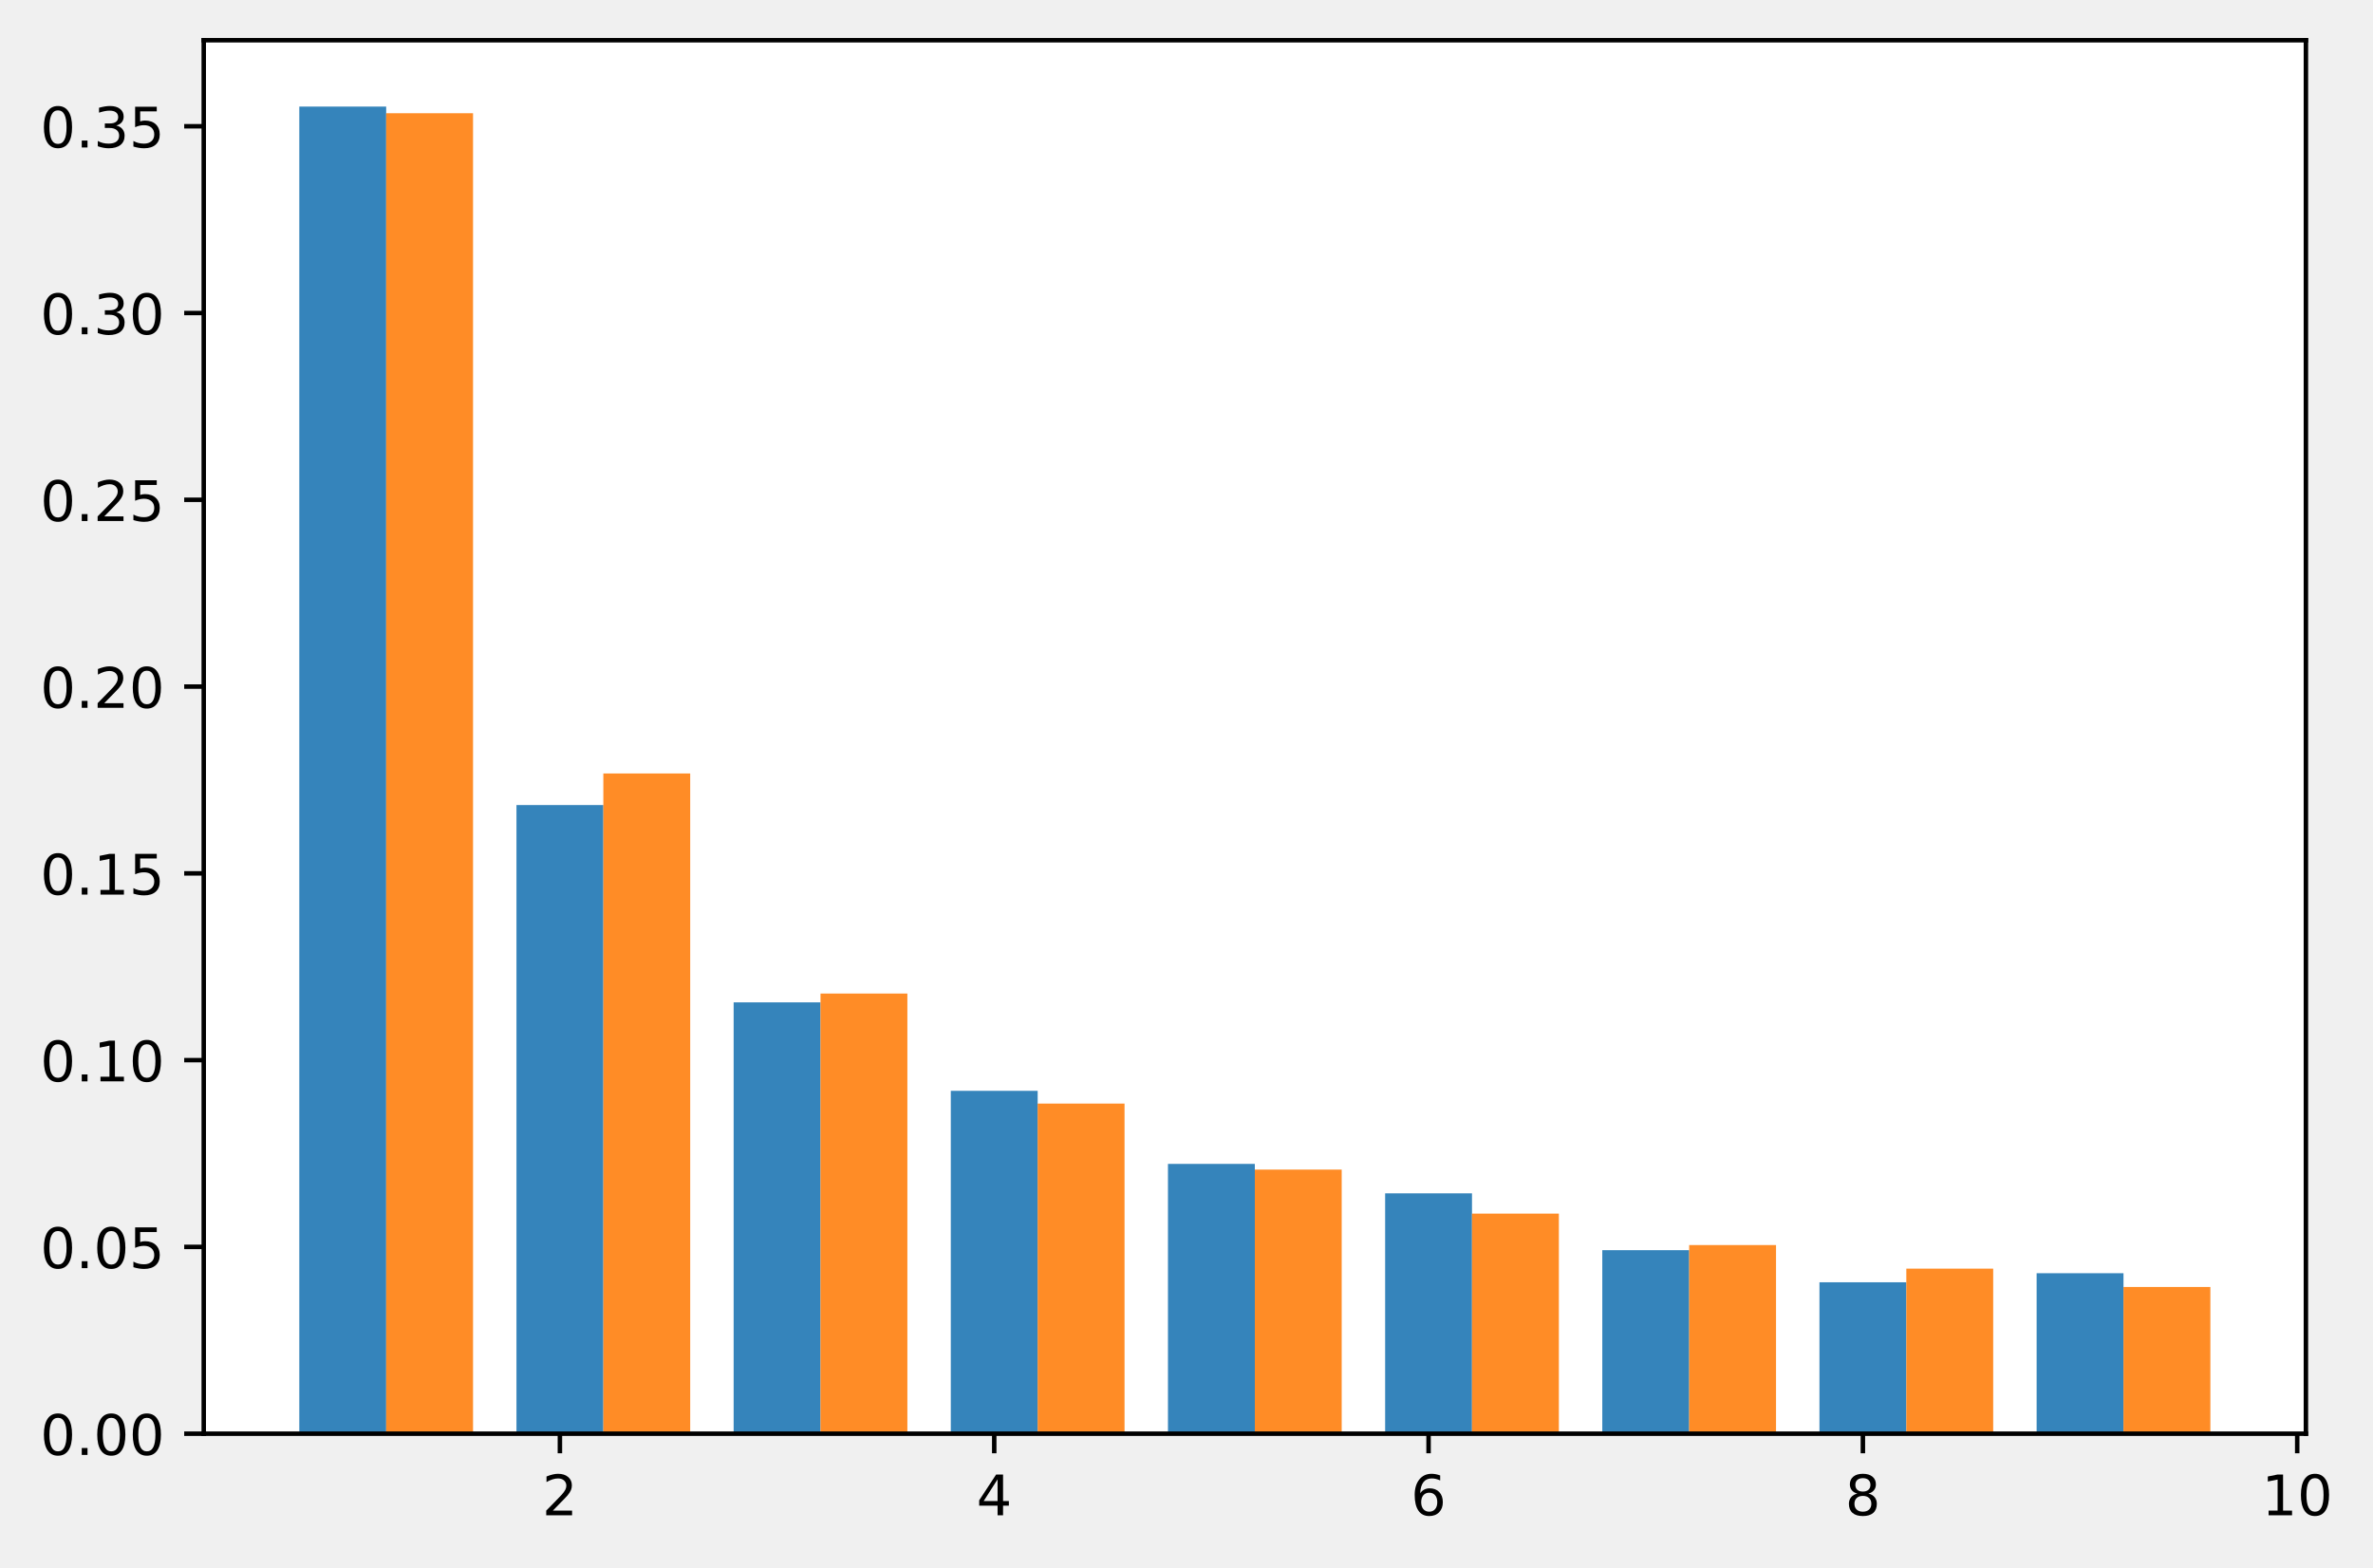
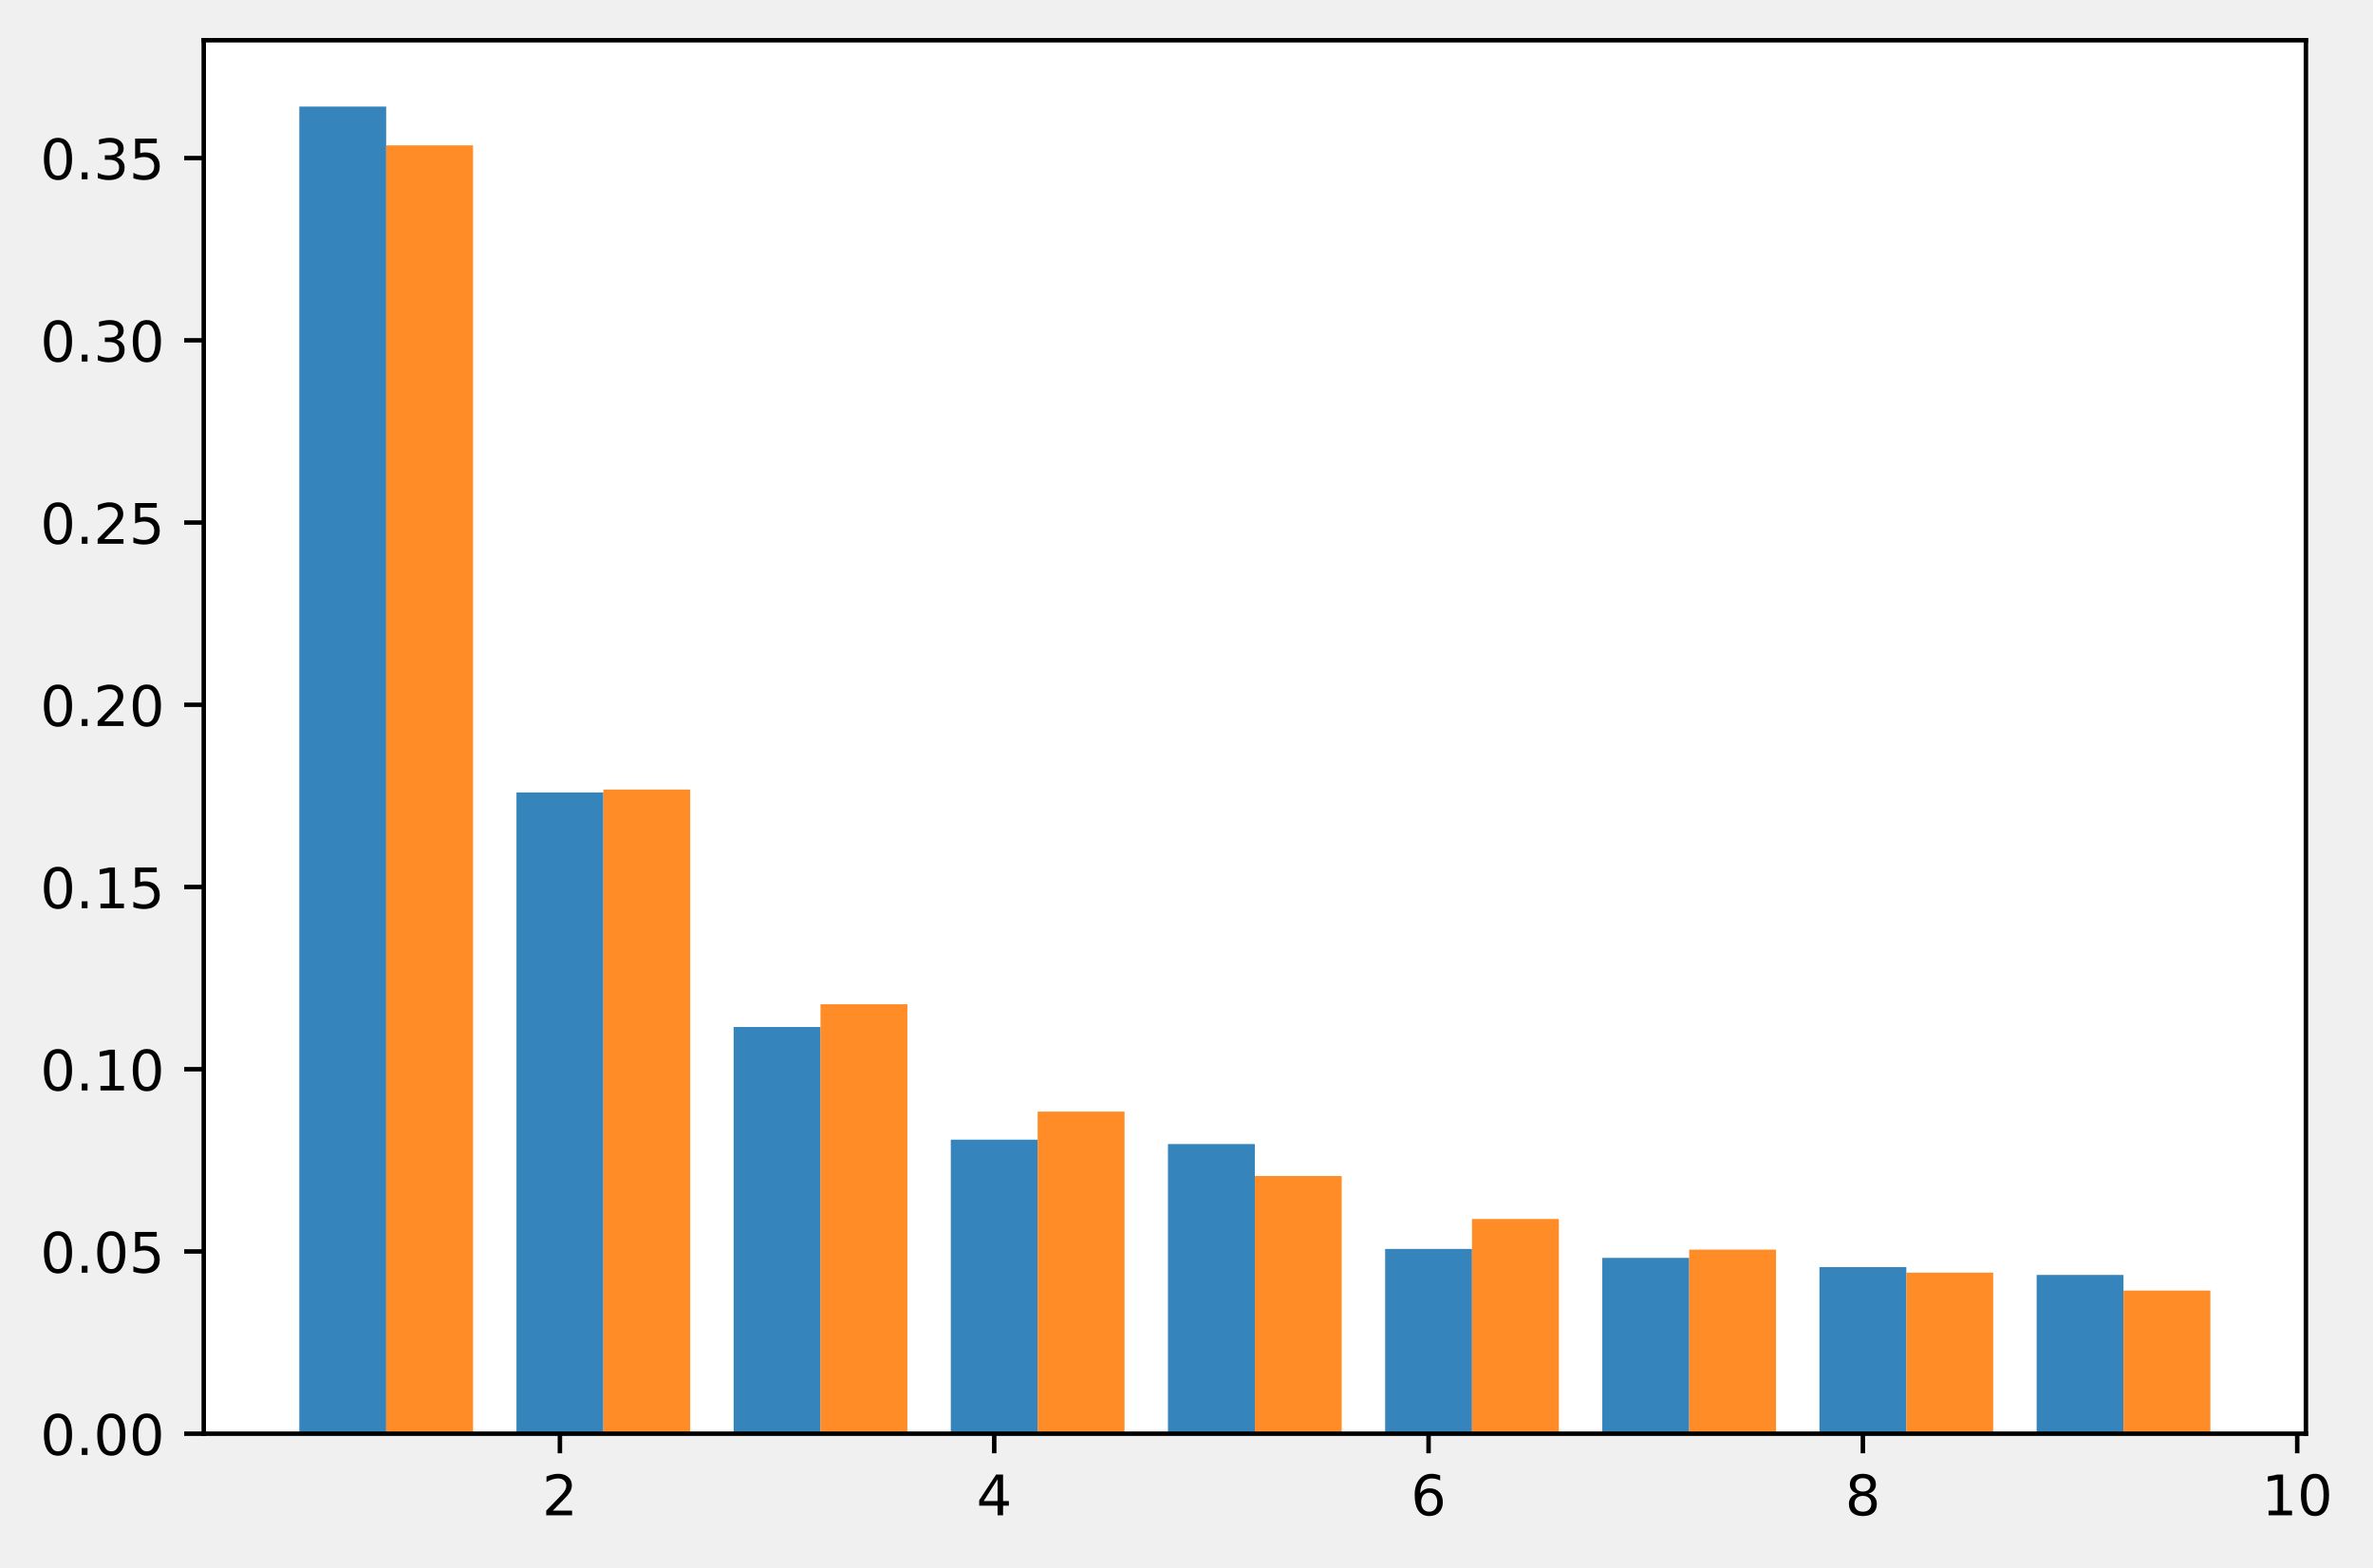
<svg xmlns="http://www.w3.org/2000/svg" xmlns:xlink="http://www.w3.org/1999/xlink" height="280.478pt" version="1.1" viewBox="0 0 424.694 280.478" width="424.694pt">
  <defs>
    <style type="text/css">*{stroke-linecap:butt;stroke-linejoin:round;}</style>
  </defs>
  <g id="figure_1">
    <g id="patch_1">
      <path d="M -0 280.478  L 424.694 280.478  L 424.694 0  L -0 0  z " style="fill:none;" />
    </g>
    <g id="axes_1">
      <g id="patch_2">
        <path d="M 36.466 256.6  L 412.687 256.6  L 412.687 7.2  L 36.466 7.2  z " style="fill:#ffffff;" />
      </g>
      <g id="patch_3">
-         <path clip-path="url(#p158a3fb3c2)" d="M 53.567 256.6  L 69.113 256.6  L 69.113 19.076  L 53.567 19.076  z " style="fill:#1f77b4;opacity:0.9;" />
+         <path clip-path="url(#p7bfe6c4ab0)" d="M 53.567 256.6  L 69.113 256.6  L 69.113 19.076  L 53.567 19.076  z " style="fill:#1f77b4;opacity:0.9;" />
      </g>
      <g id="patch_4">
-         <path clip-path="url(#p158a3fb3c2)" d="M 92.432 256.6  L 107.979 256.6  L 107.979 144.086  L 92.432 144.086  z " style="fill:#1f77b4;opacity:0.9;" />
+         <path clip-path="url(#p7bfe6c4ab0)" d="M 92.432 256.6  L 107.979 256.6  L 107.979 141.832  L 92.432 141.832  z " style="fill:#1f77b4;opacity:0.9;" />
      </g>
      <g id="patch_5">
-         <path clip-path="url(#p158a3fb3c2)" d="M 131.298 256.6  L 146.845 256.6  L 146.845 179.401  L 131.298 179.401  z " style="fill:#1f77b4;opacity:0.9;" />
+         <path clip-path="url(#p7bfe6c4ab0)" d="M 131.298 256.6  L 146.845 256.6  L 146.845 183.81  L 131.298 183.81  z " style="fill:#1f77b4;opacity:0.9;" />
      </g>
      <g id="patch_6">
-         <path clip-path="url(#p158a3fb3c2)" d="M 170.164 256.6  L 185.71 256.6  L 185.71 195.233  L 170.164 195.233  z " style="fill:#1f77b4;opacity:0.9;" />
+         <path clip-path="url(#p7bfe6c4ab0)" d="M 170.164 256.6  L 185.71 256.6  L 185.71 203.977  L 170.164 203.977  z " style="fill:#1f77b4;opacity:0.9;" />
      </g>
      <g id="patch_7">
-         <path clip-path="url(#p158a3fb3c2)" d="M 209.03 256.6  L 224.576 256.6  L 224.576 208.312  L 209.03 208.312  z " style="fill:#1f77b4;opacity:0.9;" />
+         <path clip-path="url(#p7bfe6c4ab0)" d="M 209.03 256.6  L 224.576 256.6  L 224.576 204.76  L 209.03 204.76  z " style="fill:#1f77b4;opacity:0.9;" />
      </g>
      <g id="patch_8">
-         <path clip-path="url(#p158a3fb3c2)" d="M 247.896 256.6  L 263.442 256.6  L 263.442 213.581  L 247.896 213.581  z " style="fill:#1f77b4;opacity:0.9;" />
+         <path clip-path="url(#p7bfe6c4ab0)" d="M 247.896 256.6  L 263.442 256.6  L 263.442 223.533  L 247.896 223.533  z " style="fill:#1f77b4;opacity:0.9;" />
      </g>
      <g id="patch_9">
-         <path clip-path="url(#p158a3fb3c2)" d="M 286.761 256.6  L 302.308 256.6  L 302.308 223.753  L 286.761 223.753  z " style="fill:#1f77b4;opacity:0.9;" />
+         <path clip-path="url(#p7bfe6c4ab0)" d="M 286.761 256.6  L 302.308 256.6  L 302.308 225.135  L 286.761 225.135  z " style="fill:#1f77b4;opacity:0.9;" />
      </g>
      <g id="patch_10">
-         <path clip-path="url(#p158a3fb3c2)" d="M 325.627 256.6  L 341.174 256.6  L 341.174 229.499  L 325.627 229.499  z " style="fill:#1f77b4;opacity:0.9;" />
+         <path clip-path="url(#p7bfe6c4ab0)" d="M 325.627 256.6  L 341.174 256.6  L 341.174 226.784  L 325.627 226.784  z " style="fill:#1f77b4;opacity:0.9;" />
      </g>
      <g id="patch_11">
-         <path clip-path="url(#p158a3fb3c2)" d="M 364.493 256.6  L 380.039 256.6  L 380.039 227.878  L 364.493 227.878  z " style="fill:#1f77b4;opacity:0.9;" />
+         <path clip-path="url(#p7bfe6c4ab0)" d="M 364.493 256.6  L 380.039 256.6  L 380.039 228.184  L 364.493 228.184  z " style="fill:#1f77b4;opacity:0.9;" />
      </g>
      <g id="patch_12">
-         <path clip-path="url(#p158a3fb3c2)" d="M 69.113 256.6  L 84.659 256.6  L 84.659 20.266  L 69.113 20.266  z " style="fill:#ff7f0e;opacity:0.9;" />
+         <path clip-path="url(#p7bfe6c4ab0)" d="M 69.113 256.6  L 84.659 256.6  L 84.659 26.018  L 69.113 26.018  z " style="fill:#ff7f0e;opacity:0.9;" />
      </g>
      <g id="patch_13">
-         <path clip-path="url(#p158a3fb3c2)" d="M 107.979 256.6  L 123.525 256.6  L 123.525 138.433  L 107.979 138.433  z " style="fill:#ff7f0e;opacity:0.9;" />
+         <path clip-path="url(#p7bfe6c4ab0)" d="M 107.979 256.6  L 123.525 256.6  L 123.525 141.309  L 107.979 141.309  z " style="fill:#ff7f0e;opacity:0.9;" />
      </g>
      <g id="patch_14">
-         <path clip-path="url(#p158a3fb3c2)" d="M 146.845 256.6  L 162.391 256.6  L 162.391 177.822  L 146.845 177.822  z " style="fill:#ff7f0e;opacity:0.9;" />
+         <path clip-path="url(#p7bfe6c4ab0)" d="M 146.845 256.6  L 162.391 256.6  L 162.391 179.739  L 146.845 179.739  z " style="fill:#ff7f0e;opacity:0.9;" />
      </g>
      <g id="patch_15">
-         <path clip-path="url(#p158a3fb3c2)" d="M 185.71 256.6  L 201.257 256.6  L 201.257 197.517  L 185.71 197.517  z " style="fill:#ff7f0e;opacity:0.9;" />
+         <path clip-path="url(#p7bfe6c4ab0)" d="M 185.71 256.6  L 201.257 256.6  L 201.257 198.955  L 185.71 198.955  z " style="fill:#ff7f0e;opacity:0.9;" />
      </g>
      <g id="patch_16">
-         <path clip-path="url(#p158a3fb3c2)" d="M 224.576 256.6  L 240.122 256.6  L 240.122 209.333  L 224.576 209.333  z " style="fill:#ff7f0e;opacity:0.9;" />
+         <path clip-path="url(#p7bfe6c4ab0)" d="M 224.576 256.6  L 240.122 256.6  L 240.122 210.484  L 224.576 210.484  z " style="fill:#ff7f0e;opacity:0.9;" />
      </g>
      <g id="patch_17">
-         <path clip-path="url(#p158a3fb3c2)" d="M 263.442 256.6  L 278.988 256.6  L 278.988 217.211  L 263.442 217.211  z " style="fill:#ff7f0e;opacity:0.9;" />
+         <path clip-path="url(#p7bfe6c4ab0)" d="M 263.442 256.6  L 278.988 256.6  L 278.988 218.17  L 263.442 218.17  z " style="fill:#ff7f0e;opacity:0.9;" />
      </g>
      <g id="patch_18">
-         <path clip-path="url(#p158a3fb3c2)" d="M 302.308 256.6  L 317.854 256.6  L 317.854 222.838  L 302.308 222.838  z " style="fill:#ff7f0e;opacity:0.9;" />
+         <path clip-path="url(#p7bfe6c4ab0)" d="M 302.308 256.6  L 317.854 256.6  L 317.854 223.66  L 302.308 223.66  z " style="fill:#ff7f0e;opacity:0.9;" />
      </g>
      <g id="patch_19">
-         <path clip-path="url(#p158a3fb3c2)" d="M 341.174 256.6  L 356.72 256.6  L 356.72 227.058  L 341.174 227.058  z " style="fill:#ff7f0e;opacity:0.9;" />
+         <path clip-path="url(#p7bfe6c4ab0)" d="M 341.174 256.6  L 356.72 256.6  L 356.72 227.777  L 341.174 227.777  z " style="fill:#ff7f0e;opacity:0.9;" />
      </g>
      <g id="patch_20">
-         <path clip-path="url(#p158a3fb3c2)" d="M 380.039 256.6  L 395.586 256.6  L 395.586 230.341  L 380.039 230.341  z " style="fill:#ff7f0e;opacity:0.9;" />
+         <path clip-path="url(#p7bfe6c4ab0)" d="M 380.039 256.6  L 395.586 256.6  L 395.586 230.98  L 380.039 230.98  z " style="fill:#ff7f0e;opacity:0.9;" />
      </g>
      <g id="matplotlib.axis_1">
        <g id="xtick_1">
          <g id="line2d_1">
            <defs>
-               <path d="M 0 0  L 0 3.5  " id="m9691ab5c44" style="stroke:#000000;stroke-width:0.8;" />
+               <path d="M 0 0  L 0 3.5  " id="mc0b1628fad" style="stroke:#000000;stroke-width:0.8;" />
            </defs>
            <g>
-               <use style="stroke:#000000;stroke-width:0.8;" x="100.206" xlink:href="#m9691ab5c44" y="256.6" />
+               <use style="stroke:#000000;stroke-width:0.8;" x="100.206" xlink:href="#mc0b1628fad" y="256.6" />
            </g>
          </g>
          <g id="text_1">
            <g transform="translate(97.02429 271.1984)scale(0.1 -0.1)">
              <defs>
                <path d="M 1228 531  L 3431 531  L 3431 0  L 469 0  L 469 531  Q 828 903 1448 1529  Q 2069 2156 2228 2338  Q 2531 2678 2651 2914  Q 2772 3150 2772 3378  Q 2772 3750 2511 3984  Q 2250 4219 1831 4219  Q 1534 4219 1204 4116  Q 875 4013 500 3803  L 500 4441  Q 881 4594 1212 4672  Q 1544 4750 1819 4750  Q 2544 4750 2975 4387  Q 3406 4025 3406 3419  Q 3406 3131 3298 2873  Q 3191 2616 2906 2266  Q 2828 2175 2409 1742  Q 1991 1309 1228 531  z " id="DejaVuSans-32" transform="scale(0.015625)" />
              </defs>
              <use xlink:href="#DejaVuSans-32" />
            </g>
          </g>
        </g>
        <g id="xtick_2">
          <g id="line2d_2">
            <g>
-               <use style="stroke:#000000;stroke-width:0.8;" x="177.937" xlink:href="#m9691ab5c44" y="256.6" />
+               <use style="stroke:#000000;stroke-width:0.8;" x="177.937" xlink:href="#mc0b1628fad" y="256.6" />
            </g>
          </g>
          <g id="text_2">
            <g transform="translate(174.7559 271.1984)scale(0.1 -0.1)">
              <defs>
                <path d="M 2419 4116  L 825 1625  L 2419 1625  L 2419 4116  z M 2253 4666  L 3047 4666  L 3047 1625  L 3713 1625  L 3713 1100  L 3047 1100  L 3047 0  L 2419 0  L 2419 1100  L 313 1100  L 313 1709  L 2253 4666  z " id="DejaVuSans-34" transform="scale(0.015625)" />
              </defs>
              <use xlink:href="#DejaVuSans-34" />
            </g>
          </g>
        </g>
        <g id="xtick_3">
          <g id="line2d_3">
            <g>
-               <use style="stroke:#000000;stroke-width:0.8;" x="255.669" xlink:href="#m9691ab5c44" y="256.6" />
+               <use style="stroke:#000000;stroke-width:0.8;" x="255.669" xlink:href="#mc0b1628fad" y="256.6" />
            </g>
          </g>
          <g id="text_3">
            <g transform="translate(252.4875 271.1984)scale(0.1 -0.1)">
              <defs>
                <path d="M 2113 2584  Q 1688 2584 1439 2293  Q 1191 2003 1191 1497  Q 1191 994 1439 701  Q 1688 409 2113 409  Q 2538 409 2786 701  Q 3034 994 3034 1497  Q 3034 2003 2786 2293  Q 2538 2584 2113 2584  z M 3366 4563  L 3366 3988  Q 3128 4100 2886 4159  Q 2644 4219 2406 4219  Q 1781 4219 1451 3797  Q 1122 3375 1075 2522  Q 1259 2794 1537 2939  Q 1816 3084 2150 3084  Q 2853 3084 3261 2657  Q 3669 2231 3669 1497  Q 3669 778 3244 343  Q 2819 -91 2113 -91  Q 1303 -91 875 529  Q 447 1150 447 2328  Q 447 3434 972 4092  Q 1497 4750 2381 4750  Q 2619 4750 2861 4703  Q 3103 4656 3366 4563  z " id="DejaVuSans-36" transform="scale(0.015625)" />
              </defs>
              <use xlink:href="#DejaVuSans-36" />
            </g>
          </g>
        </g>
        <g id="xtick_4">
          <g id="line2d_4">
            <g>
-               <use style="stroke:#000000;stroke-width:0.8;" x="333.4" xlink:href="#m9691ab5c44" y="256.6" />
+               <use style="stroke:#000000;stroke-width:0.8;" x="333.4" xlink:href="#mc0b1628fad" y="256.6" />
            </g>
          </g>
          <g id="text_4">
            <g transform="translate(330.2191 271.1984)scale(0.1 -0.1)">
              <defs>
                <path d="M 2034 2216  Q 1584 2216 1326 1975  Q 1069 1734 1069 1313  Q 1069 891 1326 650  Q 1584 409 2034 409  Q 2484 409 2743 651  Q 3003 894 3003 1313  Q 3003 1734 2745 1975  Q 2488 2216 2034 2216  z M 1403 2484  Q 997 2584 770 2862  Q 544 3141 544 3541  Q 544 4100 942 4425  Q 1341 4750 2034 4750  Q 2731 4750 3128 4425  Q 3525 4100 3525 3541  Q 3525 3141 3298 2862  Q 3072 2584 2669 2484  Q 3125 2378 3379 2068  Q 3634 1759 3634 1313  Q 3634 634 3220 271  Q 2806 -91 2034 -91  Q 1263 -91 848 271  Q 434 634 434 1313  Q 434 1759 690 2068  Q 947 2378 1403 2484  z M 1172 3481  Q 1172 3119 1398 2916  Q 1625 2713 2034 2713  Q 2441 2713 2670 2916  Q 2900 3119 2900 3481  Q 2900 3844 2670 4047  Q 2441 4250 2034 4250  Q 1625 4250 1398 4047  Q 1172 3844 1172 3481  z " id="DejaVuSans-38" transform="scale(0.015625)" />
              </defs>
              <use xlink:href="#DejaVuSans-38" />
            </g>
          </g>
        </g>
        <g id="xtick_5">
          <g id="line2d_5">
            <g>
-               <use style="stroke:#000000;stroke-width:0.8;" x="411.132" xlink:href="#m9691ab5c44" y="256.6" />
+               <use style="stroke:#000000;stroke-width:0.8;" x="411.132" xlink:href="#mc0b1628fad" y="256.6" />
            </g>
          </g>
          <g id="text_5">
            <g transform="translate(404.7695 271.1984)scale(0.1 -0.1)">
              <defs>
                <path d="M 794 531  L 1825 531  L 1825 4091  L 703 3866  L 703 4441  L 1819 4666  L 2450 4666  L 2450 531  L 3481 531  L 3481 0  L 794 0  L 794 531  z " id="DejaVuSans-31" transform="scale(0.015625)" />
                <path d="M 2034 4250  Q 1547 4250 1301 3770  Q 1056 3291 1056 2328  Q 1056 1369 1301 889  Q 1547 409 2034 409  Q 2525 409 2770 889  Q 3016 1369 3016 2328  Q 3016 3291 2770 3770  Q 2525 4250 2034 4250  z M 2034 4750  Q 2819 4750 3233 4129  Q 3647 3509 3647 2328  Q 3647 1150 3233 529  Q 2819 -91 2034 -91  Q 1250 -91 836 529  Q 422 1150 422 2328  Q 422 3509 836 4129  Q 1250 4750 2034 4750  z " id="DejaVuSans-30" transform="scale(0.015625)" />
              </defs>
              <use xlink:href="#DejaVuSans-31" />
              <use x="63.623" xlink:href="#DejaVuSans-30" />
            </g>
          </g>
        </g>
      </g>
      <g id="matplotlib.axis_2">
        <g id="ytick_1">
          <g id="line2d_6">
            <defs>
-               <path d="M 0 0  L -3.5 0  " id="md140850392" style="stroke:#000000;stroke-width:0.8;" />
+               <path d="M 0 0  L -3.5 0  " id="m6427d5760c" style="stroke:#000000;stroke-width:0.8;" />
            </defs>
            <g>
-               <use style="stroke:#000000;stroke-width:0.8;" x="36.466" xlink:href="#md140850392" y="256.6" />
+               <use style="stroke:#000000;stroke-width:0.8;" x="36.466" xlink:href="#m6427d5760c" y="256.6" />
            </g>
          </g>
          <g id="text_6">
            <g transform="translate(7.2 260.3992)scale(0.1 -0.1)">
              <defs>
                <path d="M 684 794  L 1344 794  L 1344 0  L 684 0  L 684 794  z " id="DejaVuSans-2e" transform="scale(0.015625)" />
              </defs>
              <use xlink:href="#DejaVuSans-30" />
              <use x="63.623" xlink:href="#DejaVuSans-2e" />
              <use x="95.41" xlink:href="#DejaVuSans-30" />
              <use x="159.033" xlink:href="#DejaVuSans-30" />
            </g>
          </g>
        </g>
        <g id="ytick_2">
          <g id="line2d_7">
            <g>
-               <use style="stroke:#000000;stroke-width:0.8;" x="36.466" xlink:href="#md140850392" y="223.171" />
+               <use style="stroke:#000000;stroke-width:0.8;" x="36.466" xlink:href="#m6427d5760c" y="223.985" />
            </g>
          </g>
          <g id="text_7">
-             <g transform="translate(7.2 226.9702)scale(0.1 -0.1)">
+             <g transform="translate(7.2 227.7838)scale(0.1 -0.1)">
              <defs>
                <path d="M 691 4666  L 3169 4666  L 3169 4134  L 1269 4134  L 1269 2991  Q 1406 3038 1543 3061  Q 1681 3084 1819 3084  Q 2600 3084 3056 2656  Q 3513 2228 3513 1497  Q 3513 744 3044 326  Q 2575 -91 1722 -91  Q 1428 -91 1123 -41  Q 819 9 494 109  L 494 744  Q 775 591 1075 516  Q 1375 441 1709 441  Q 2250 441 2565 725  Q 2881 1009 2881 1497  Q 2881 1984 2565 2268  Q 2250 2553 1709 2553  Q 1456 2553 1204 2497  Q 953 2441 691 2322  L 691 4666  z " id="DejaVuSans-35" transform="scale(0.015625)" />
              </defs>
              <use xlink:href="#DejaVuSans-30" />
              <use x="63.623" xlink:href="#DejaVuSans-2e" />
              <use x="95.41" xlink:href="#DejaVuSans-30" />
              <use x="159.033" xlink:href="#DejaVuSans-35" />
            </g>
          </g>
        </g>
        <g id="ytick_3">
          <g id="line2d_8">
            <g>
-               <use style="stroke:#000000;stroke-width:0.8;" x="36.466" xlink:href="#md140850392" y="189.742" />
+               <use style="stroke:#000000;stroke-width:0.8;" x="36.466" xlink:href="#m6427d5760c" y="191.369" />
            </g>
          </g>
          <g id="text_8">
-             <g transform="translate(7.2 193.5411)scale(0.1 -0.1)">
+             <g transform="translate(7.2 195.1683)scale(0.1 -0.1)">
              <use xlink:href="#DejaVuSans-30" />
              <use x="63.623" xlink:href="#DejaVuSans-2e" />
              <use x="95.41" xlink:href="#DejaVuSans-31" />
              <use x="159.033" xlink:href="#DejaVuSans-30" />
            </g>
          </g>
        </g>
        <g id="ytick_4">
          <g id="line2d_9">
            <g>
-               <use style="stroke:#000000;stroke-width:0.8;" x="36.466" xlink:href="#md140850392" y="156.313" />
+               <use style="stroke:#000000;stroke-width:0.8;" x="36.466" xlink:href="#m6427d5760c" y="158.754" />
            </g>
          </g>
          <g id="text_9">
-             <g transform="translate(7.2 160.1121)scale(0.1 -0.1)">
+             <g transform="translate(7.2 162.5529)scale(0.1 -0.1)">
              <use xlink:href="#DejaVuSans-30" />
              <use x="63.623" xlink:href="#DejaVuSans-2e" />
              <use x="95.41" xlink:href="#DejaVuSans-31" />
              <use x="159.033" xlink:href="#DejaVuSans-35" />
            </g>
          </g>
        </g>
        <g id="ytick_5">
          <g id="line2d_10">
            <g>
-               <use style="stroke:#000000;stroke-width:0.8;" x="36.466" xlink:href="#md140850392" y="122.884" />
+               <use style="stroke:#000000;stroke-width:0.8;" x="36.466" xlink:href="#m6427d5760c" y="126.138" />
            </g>
          </g>
          <g id="text_10">
-             <g transform="translate(7.2 126.683)scale(0.1 -0.1)">
+             <g transform="translate(7.2 129.9374)scale(0.1 -0.1)">
              <use xlink:href="#DejaVuSans-30" />
              <use x="63.623" xlink:href="#DejaVuSans-2e" />
              <use x="95.41" xlink:href="#DejaVuSans-32" />
              <use x="159.033" xlink:href="#DejaVuSans-30" />
            </g>
          </g>
        </g>
        <g id="ytick_6">
          <g id="line2d_11">
            <g>
-               <use style="stroke:#000000;stroke-width:0.8;" x="36.466" xlink:href="#md140850392" y="89.455" />
+               <use style="stroke:#000000;stroke-width:0.8;" x="36.466" xlink:href="#m6427d5760c" y="93.523" />
            </g>
          </g>
          <g id="text_11">
-             <g transform="translate(7.2 93.25397)scale(0.1 -0.1)">
+             <g transform="translate(7.2 97.322)scale(0.1 -0.1)">
              <use xlink:href="#DejaVuSans-30" />
              <use x="63.623" xlink:href="#DejaVuSans-2e" />
              <use x="95.41" xlink:href="#DejaVuSans-32" />
              <use x="159.033" xlink:href="#DejaVuSans-35" />
            </g>
          </g>
        </g>
        <g id="ytick_7">
          <g id="line2d_12">
            <g>
-               <use style="stroke:#000000;stroke-width:0.8;" x="36.466" xlink:href="#md140850392" y="56.026" />
+               <use style="stroke:#000000;stroke-width:0.8;" x="36.466" xlink:href="#m6427d5760c" y="60.907" />
            </g>
          </g>
          <g id="text_12">
-             <g transform="translate(7.2 59.82493)scale(0.1 -0.1)">
+             <g transform="translate(7.2 64.70656)scale(0.1 -0.1)">
              <defs>
                <path d="M 2597 2516  Q 3050 2419 3304 2112  Q 3559 1806 3559 1356  Q 3559 666 3084 287  Q 2609 -91 1734 -91  Q 1441 -91 1130 -33  Q 819 25 488 141  L 488 750  Q 750 597 1062 519  Q 1375 441 1716 441  Q 2309 441 2620 675  Q 2931 909 2931 1356  Q 2931 1769 2642 2001  Q 2353 2234 1838 2234  L 1294 2234  L 1294 2753  L 1863 2753  Q 2328 2753 2575 2939  Q 2822 3125 2822 3475  Q 2822 3834 2567 4026  Q 2313 4219 1838 4219  Q 1578 4219 1281 4162  Q 984 4106 628 3988  L 628 4550  Q 988 4650 1302 4700  Q 1616 4750 1894 4750  Q 2613 4750 3031 4423  Q 3450 4097 3450 3541  Q 3450 3153 3228 2886  Q 3006 2619 2597 2516  z " id="DejaVuSans-33" transform="scale(0.015625)" />
              </defs>
              <use xlink:href="#DejaVuSans-30" />
              <use x="63.623" xlink:href="#DejaVuSans-2e" />
              <use x="95.41" xlink:href="#DejaVuSans-33" />
              <use x="159.033" xlink:href="#DejaVuSans-30" />
            </g>
          </g>
        </g>
        <g id="ytick_8">
          <g id="line2d_13">
            <g>
-               <use style="stroke:#000000;stroke-width:0.8;" x="36.466" xlink:href="#md140850392" y="22.597" />
+               <use style="stroke:#000000;stroke-width:0.8;" x="36.466" xlink:href="#m6427d5760c" y="28.292" />
            </g>
          </g>
          <g id="text_13">
-             <g transform="translate(7.2 26.39588)scale(0.1 -0.1)">
+             <g transform="translate(7.2 32.09111)scale(0.1 -0.1)">
              <use xlink:href="#DejaVuSans-30" />
              <use x="63.623" xlink:href="#DejaVuSans-2e" />
              <use x="95.41" xlink:href="#DejaVuSans-33" />
              <use x="159.033" xlink:href="#DejaVuSans-35" />
            </g>
          </g>
        </g>
      </g>
      <g id="patch_21">
        <path d="M 36.466 256.6  L 36.466 7.2  " style="fill:none;stroke:#000000;stroke-linecap:square;stroke-linejoin:miter;stroke-width:0.8;" />
      </g>
      <g id="patch_22">
        <path d="M 412.687 256.6  L 412.687 7.2  " style="fill:none;stroke:#000000;stroke-linecap:square;stroke-linejoin:miter;stroke-width:0.8;" />
      </g>
      <g id="patch_23">
        <path d="M 36.466 256.6  L 412.687 256.6  " style="fill:none;stroke:#000000;stroke-linecap:square;stroke-linejoin:miter;stroke-width:0.8;" />
      </g>
      <g id="patch_24">
        <path d="M 36.466 7.2  L 412.687 7.2  " style="fill:none;stroke:#000000;stroke-linecap:square;stroke-linejoin:miter;stroke-width:0.8;" />
      </g>
    </g>
  </g>
  <defs>
-     <clipPath id="p158a3fb3c2">
+     <clipPath id="p7bfe6c4ab0">
      <rect height="249.4" width="376.221" x="36.466" y="7.2" />
    </clipPath>
  </defs>
</svg>
